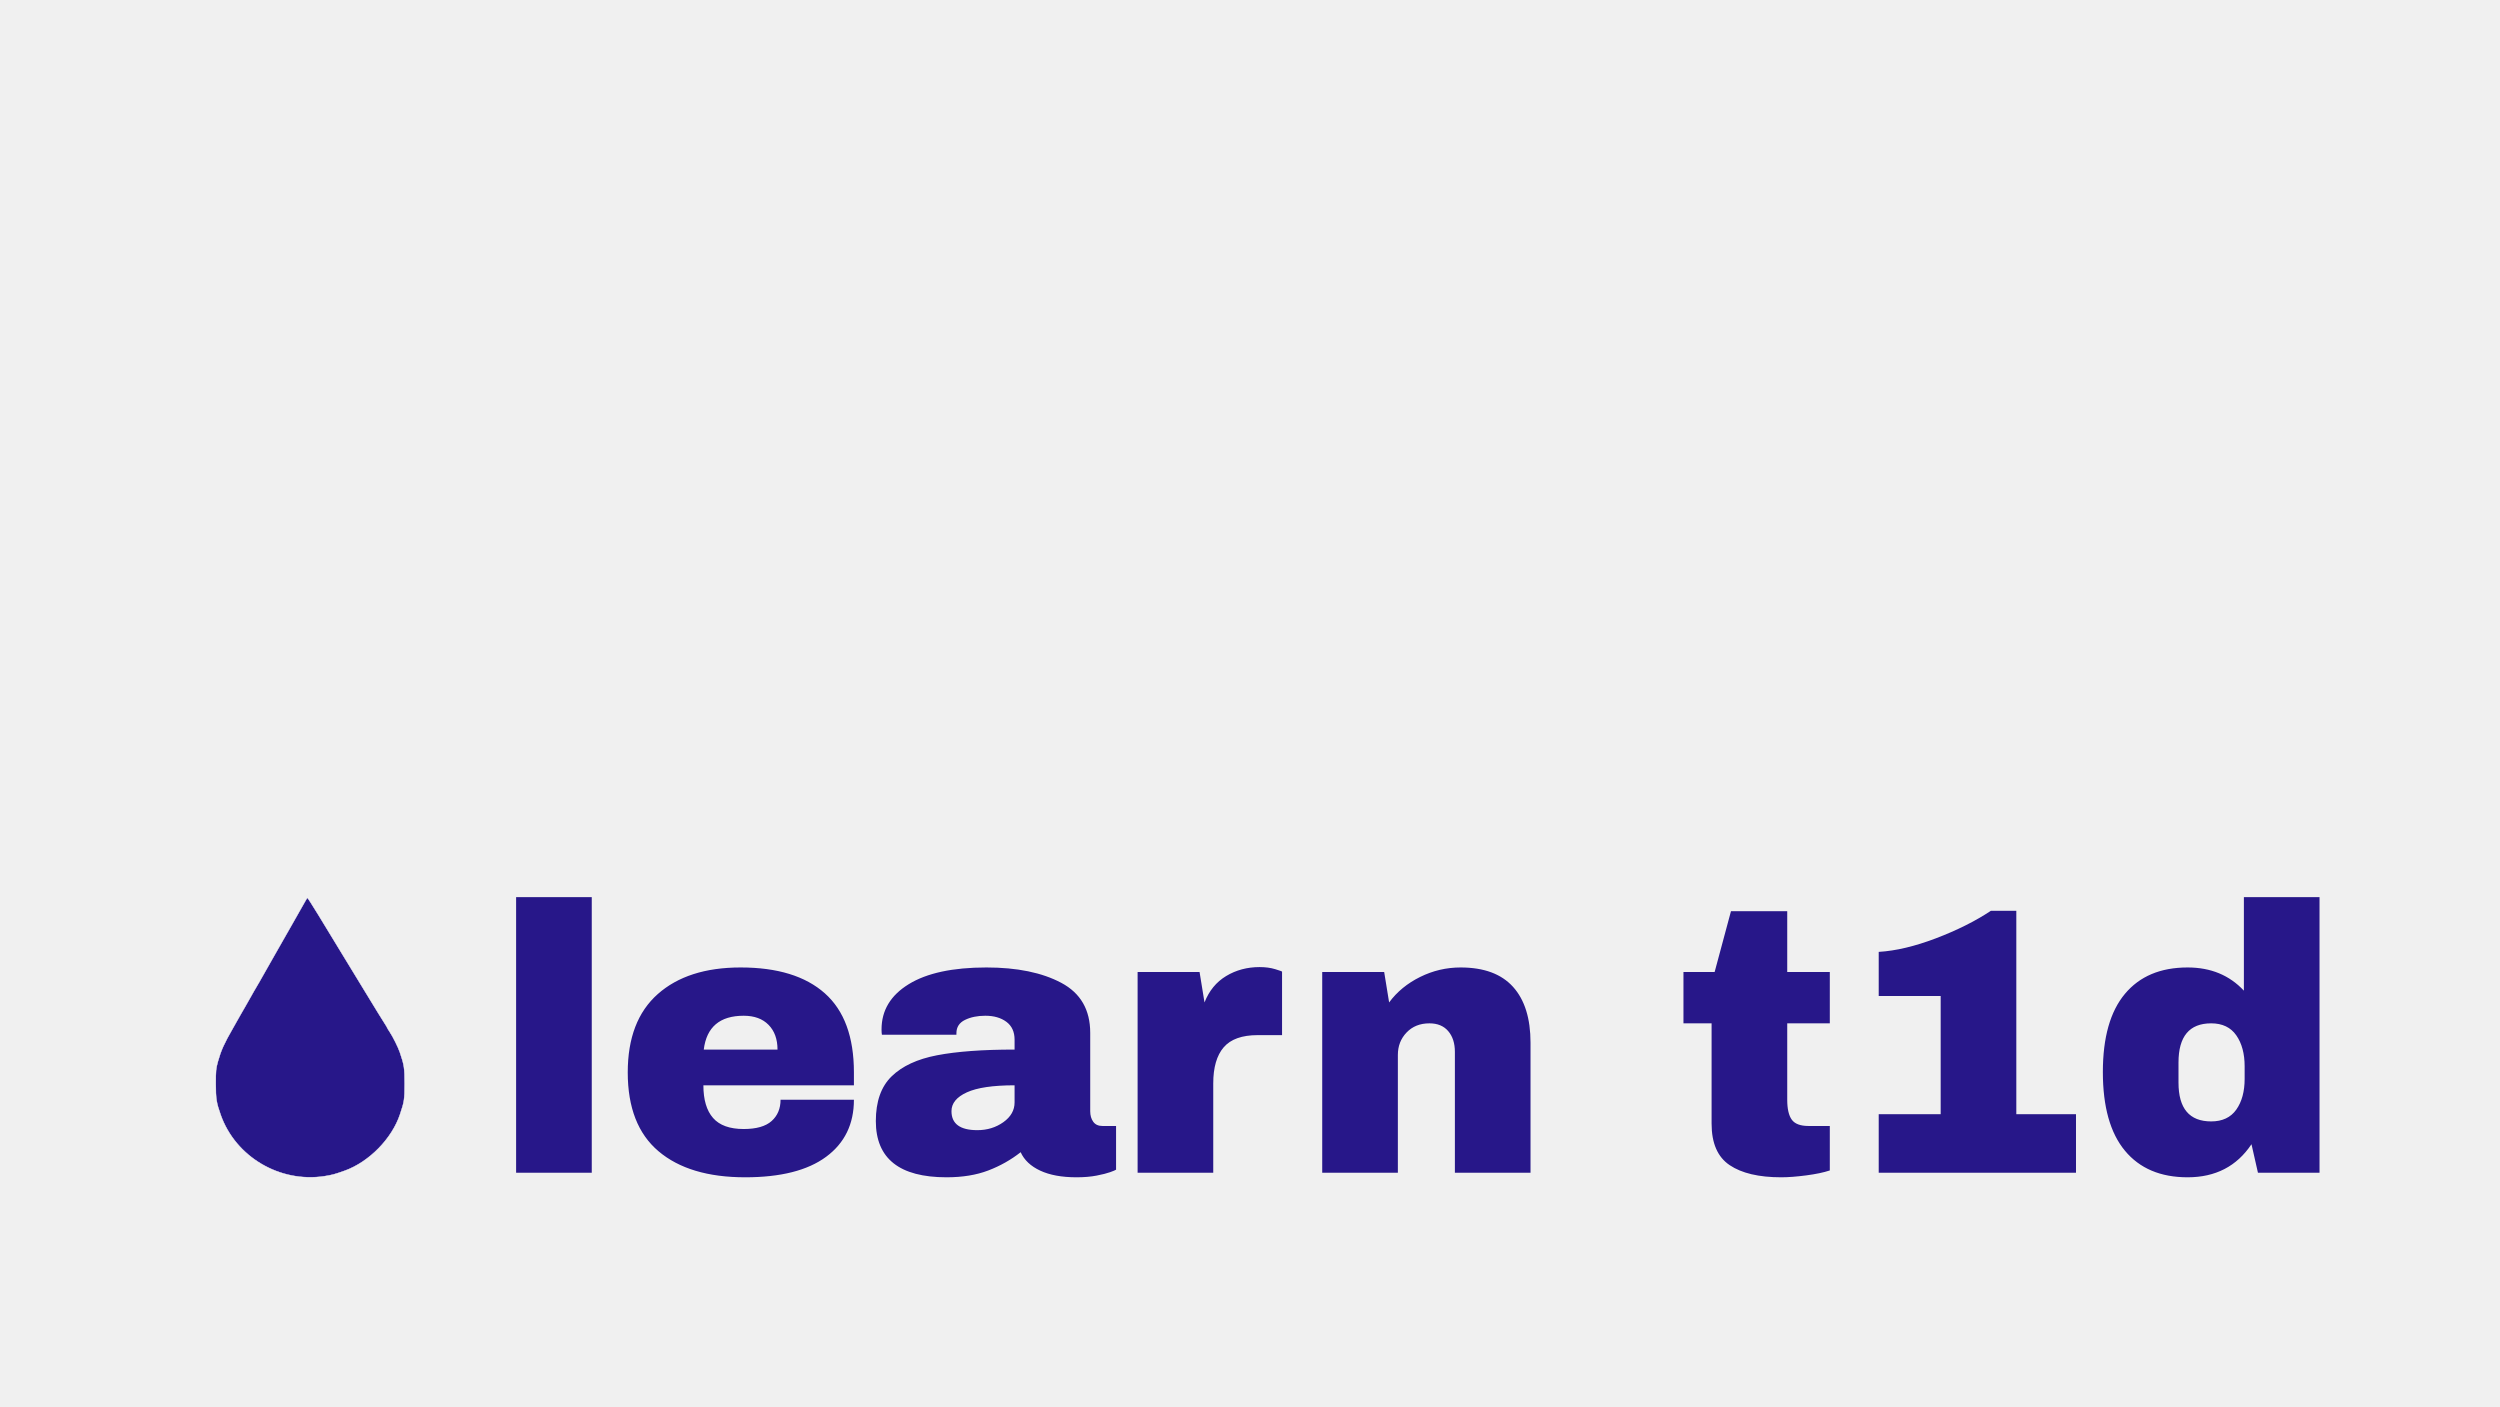
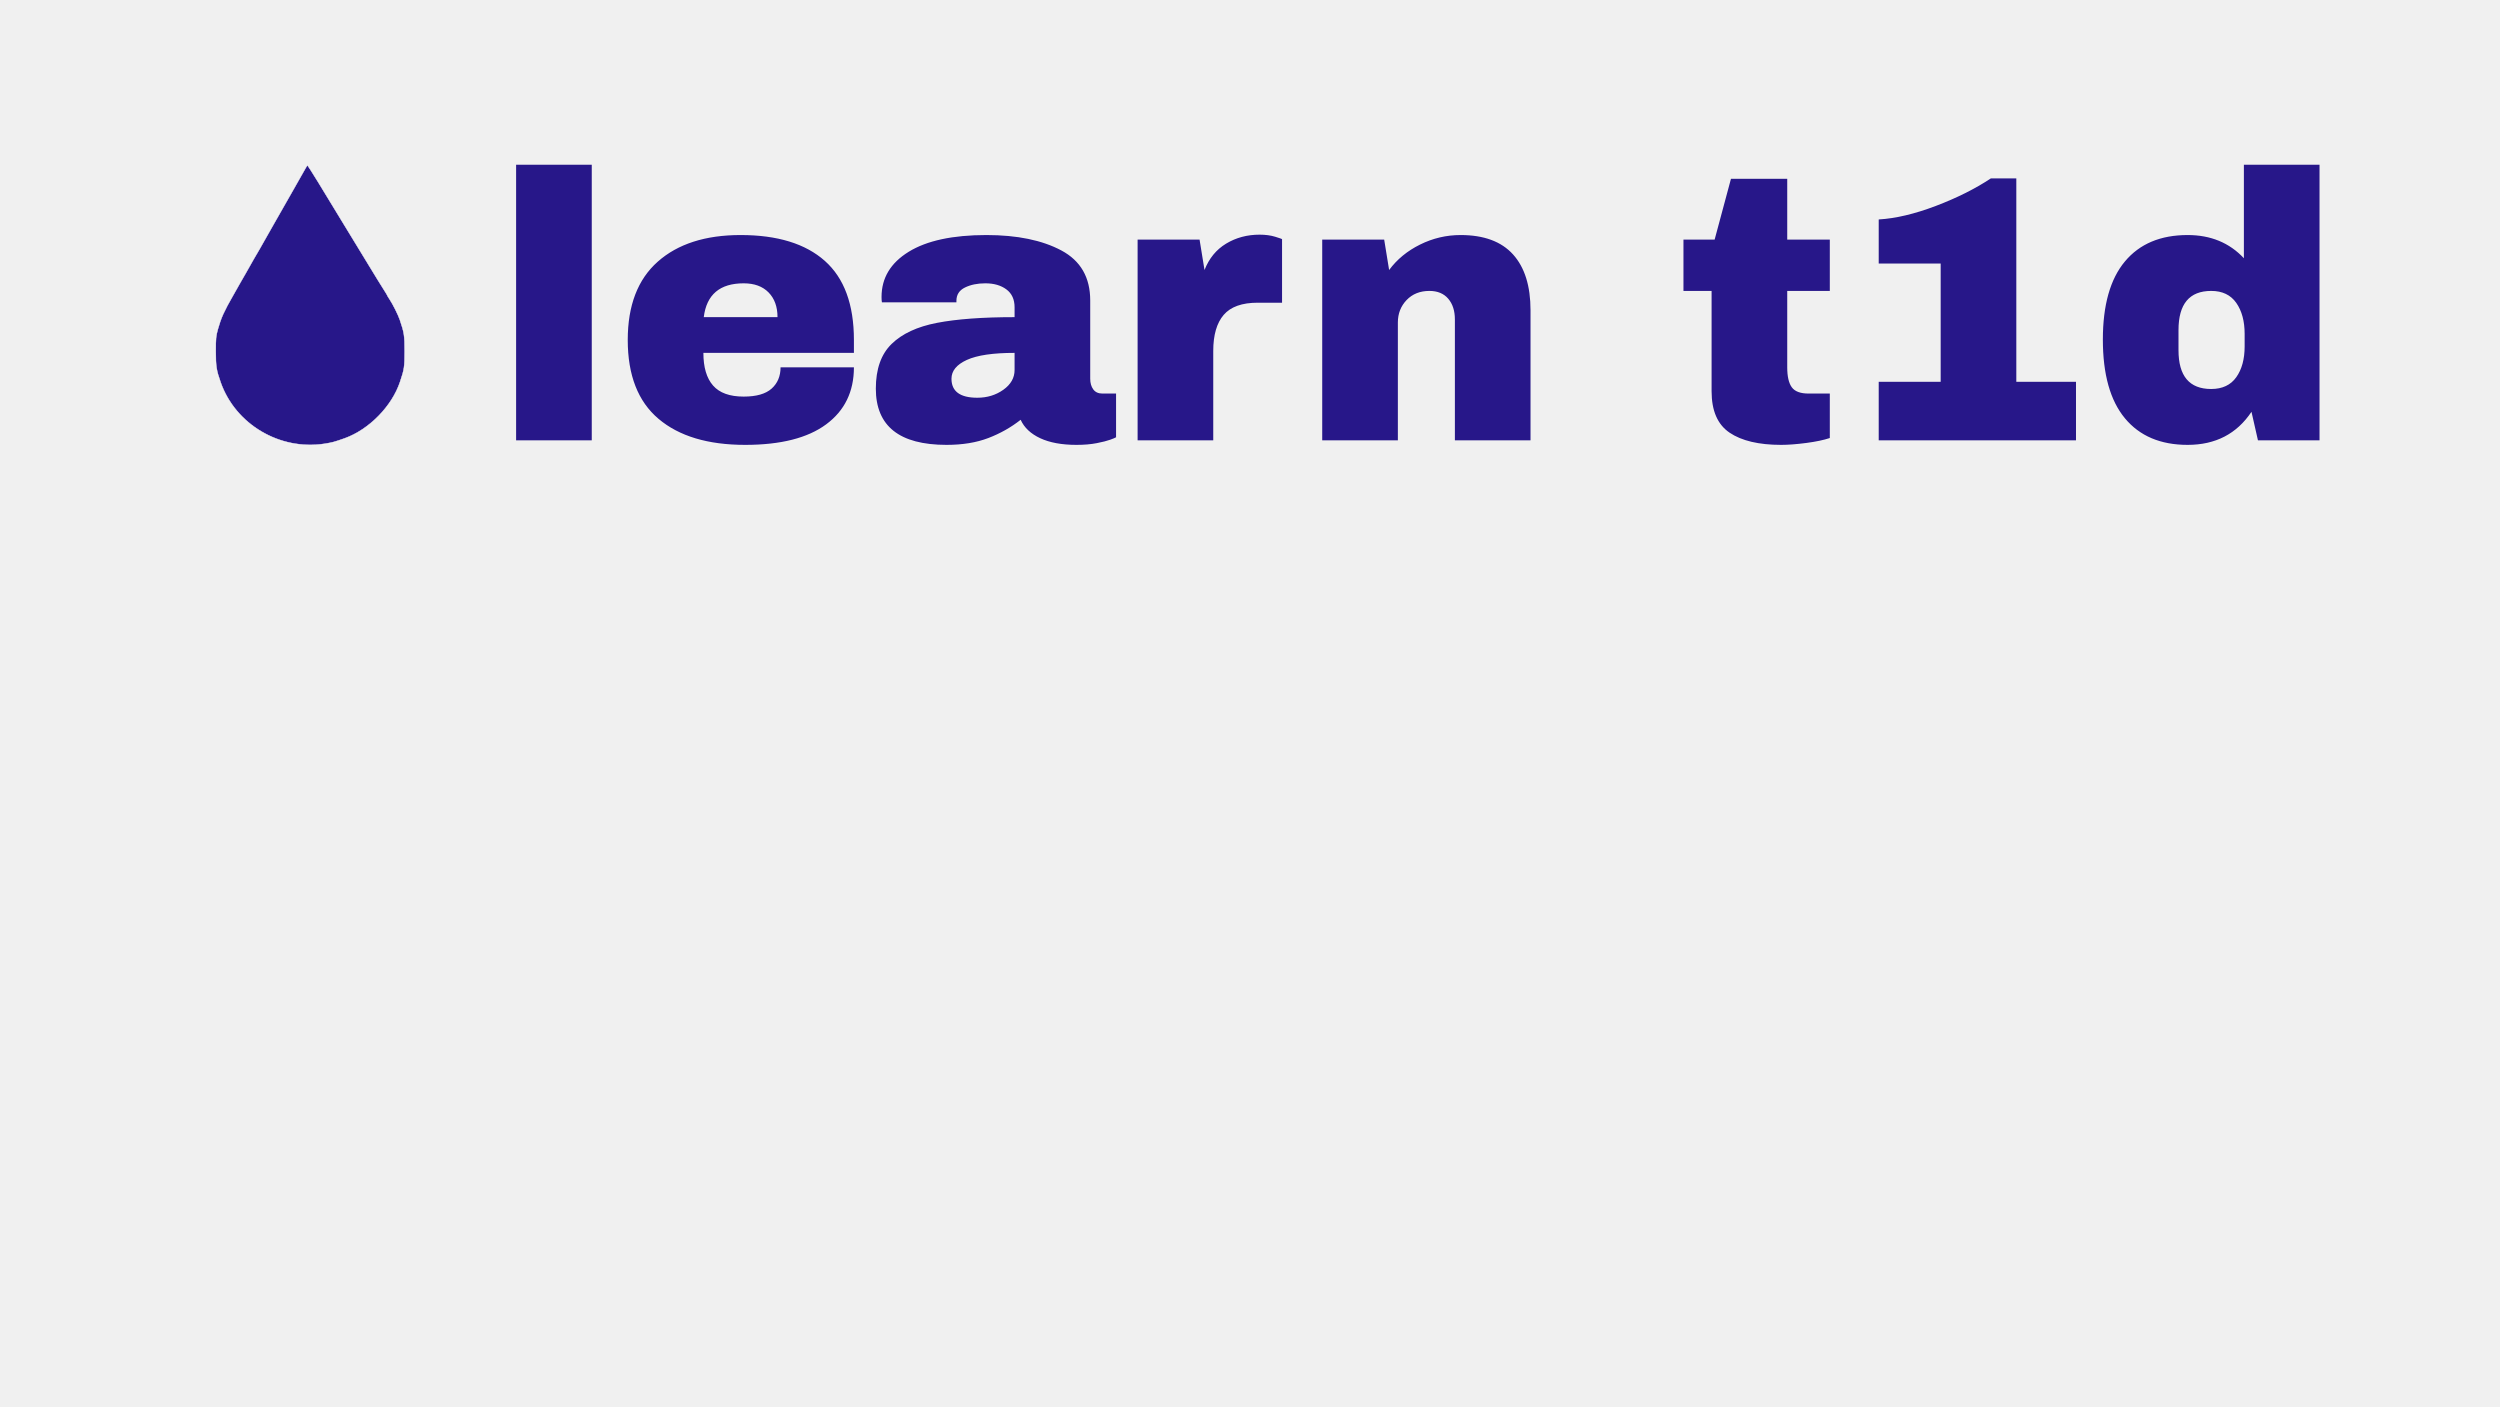
- <svg xmlns="http://www.w3.org/2000/svg" version="1.1" width="2048" height="1152" viewBox="0 400 2048 700">
+ <svg xmlns="http://www.w3.org/2000/svg" version="1.1" width="2048" height="1152" viewBox="0 1000 2048 700">
  <g id="document" transform="matrix(1,0,0,1,1024.0,1024.0)">
    <path d="M-775.362,-109.231 C-778.699,-103.224 -781.436,-98.418 -784.907,-92.411 C-786.308,-90.008 -788.044,-87.004 -788.711,-85.736 C-789.446,-84.468 -794.518,-75.591 -799.925,-66.046 C-805.398,-56.502 -810.537,-47.357 -811.472,-45.689 C-812.406,-44.02 -814.475,-40.482 -816.077,-37.812 C-817.679,-35.076 -818.947,-32.807 -818.947,-32.673 C-818.947,-32.54 -820.749,-29.402 -822.952,-25.665 C-825.155,-21.927 -826.957,-18.79 -826.957,-18.656 C-826.957,-18.523 -829.693,-13.717 -833.098,-7.844 C-840.306,4.638 -842.976,10.578 -845.446,19.456 C-847.114,25.463 -847.248,27.065 -847.248,37.744 C-847.248,50.092 -846.714,53.429 -843.243,63.241 C-831.095,97.682 -794.919,119.108 -758.342,113.568 C-751.667,112.5 -750.199,112.099 -741.522,109.029 C-721.565,101.82 -702.876,82.731 -696.268,62.774 C-692.797,52.495 -692.53,50.559 -692.53,37.744 C-692.53,24.929 -692.864,22.526 -696.468,11.98 C-697.803,7.975 -702.275,-0.969 -704.878,-4.84 C-705.946,-6.442 -706.814,-7.844 -706.814,-8.044 C-706.814,-8.244 -708.082,-10.38 -709.684,-12.85 C-711.286,-15.319 -716.892,-24.396 -722.099,-33.007 C-727.372,-41.617 -736.85,-57.236 -743.257,-67.715 C-749.665,-78.194 -758.676,-92.945 -763.281,-100.621 C-767.953,-108.23 -771.891,-114.437 -772.158,-114.437 C-772.359,-114.437 -773.827,-112.101 -775.362,-109.231 Z " fill="#271789" fill-opacity="1.00" stroke-width="0.31" stroke="#ffffff" stroke-linecap="square" stroke-linejoin="miter" />
    <path d="M-539.233,110.7 L-539.233,-115.06 L-601.2,-115.06 L-601.2,110.7 L-539.233,110.7 Z M-417.27,-57.452 C-446.126,-57.452 -468.754,-50.186 -485.154,-35.655 C-501.554,-21.123 -509.754,0.26 -509.754,28.492 C-509.754,57.348 -501.346,78.886 -484.531,93.107 C-467.716,107.327 -444.05,114.437 -413.533,114.437 C-384.47,114.437 -362.361,108.832 -347.206,97.622 C-332.052,86.412 -324.475,70.842 -324.475,50.913 L-384.574,50.913 C-384.574,58.179 -387.013,63.991 -391.891,68.351 C-396.77,72.71 -404.399,74.89 -414.779,74.89 C-426.197,74.89 -434.552,71.88 -439.846,65.86 C-445.14,59.84 -447.787,50.913 -447.787,39.08 L-324.475,39.08 L-324.475,28.492 C-324.475,-0.571 -332.415,-22.161 -348.296,-36.277 C-364.177,-50.394 -387.169,-57.452 -417.27,-57.452 Z M-414.779,-17.905 C-406.06,-17.905 -399.261,-15.414 -394.383,-10.432 C-389.504,-5.449 -387.065,1.297 -387.065,9.809 L-447.475,9.809 C-445.192,-8.667 -434.293,-17.905 -414.779,-17.905 Z M-215.902,-57.452 C-243.512,-57.452 -264.739,-52.885 -279.582,-43.751 C-294.425,-34.617 -301.847,-22.265 -301.847,-6.695 C-301.847,-4.827 -301.743,-3.373 -301.535,-2.335 L-240.502,-2.335 L-240.502,-3.581 C-240.502,-8.563 -238.167,-12.196 -233.496,-14.48 C-228.825,-16.763 -223.272,-17.905 -216.836,-17.905 C-209.778,-17.905 -204.017,-16.244 -199.554,-12.923 C-195.091,-9.601 -192.859,-4.723 -192.859,1.713 L-192.859,9.809 C-219.016,9.809 -240.191,11.366 -256.383,14.48 C-272.576,17.594 -284.98,23.355 -293.595,31.762 C-302.21,40.17 -306.518,52.366 -306.518,68.351 C-306.518,99.075 -287.211,114.437 -248.599,114.437 C-235.52,114.437 -224.102,112.569 -214.345,108.832 C-204.588,105.095 -195.765,100.113 -187.877,93.885 C-184.97,100.321 -179.625,105.355 -171.84,108.988 C-164.055,112.621 -154.142,114.437 -142.102,114.437 C-135.874,114.437 -130.373,113.97 -125.598,113.036 C-120.823,112.102 -117.138,111.168 -114.544,110.233 C-111.949,109.299 -110.34,108.624 -109.717,108.209 L-109.717,72.399 L-120.927,72.399 C-124.249,72.399 -126.74,71.257 -128.401,68.974 C-130.061,66.69 -130.892,63.784 -130.892,60.255 L-130.892,-3.892 C-130.892,-22.784 -138.78,-36.433 -154.558,-44.841 C-170.335,-53.248 -190.783,-57.452 -215.902,-57.452 Z M-192.859,39.08 L-192.859,53.093 C-192.859,59.528 -195.921,64.926 -202.045,69.285 C-208.169,73.645 -215.279,75.824 -223.376,75.824 C-237.492,75.824 -244.55,70.635 -244.55,60.255 C-244.55,53.819 -240.347,48.681 -231.939,44.841 C-223.531,41 -210.505,39.08 -192.859,39.08 Z M7.886,-57.764 C-2.286,-57.764 -11.42,-55.324 -19.517,-50.446 C-27.613,-45.567 -33.529,-38.353 -37.266,-28.804 L-41.314,-53.715 L-92.071,-53.715 L-92.071,110.7 L-30.104,110.7 L-30.104,37.523 C-30.104,24.444 -27.25,14.584 -21.541,7.941 C-15.832,1.297 -6.542,-2.024 6.329,-2.024 L26.258,-2.024 L26.258,-54.027 C26.258,-54.234 24.39,-54.909 20.653,-56.051 C16.916,-57.193 12.661,-57.764 7.886,-57.764 Z M172.51,-57.452 C160.884,-57.452 149.83,-54.857 139.346,-49.667 C128.863,-44.477 120.403,-37.523 113.968,-28.804 L109.919,-53.715 L59.162,-53.715 L59.162,110.7 L121.13,110.7 L121.13,14.168 C121.13,6.903 123.517,0.778 128.292,-4.204 C133.066,-9.186 139.294,-11.677 146.975,-11.677 C153.618,-11.677 158.756,-9.549 162.389,-5.294 C166.022,-1.038 167.839,4.619 167.839,11.677 L167.839,110.7 L229.806,110.7 L229.806,4.204 C229.806,-15.725 225.031,-30.984 215.482,-41.571 C205.932,-52.158 191.608,-57.452 172.51,-57.452 Z M440.1,-53.715 L440.1,-103.538 L394.014,-103.538 L380.624,-53.715 L355.09,-53.715 L355.09,-11.677 L378.133,-11.677 L378.133,70.531 C378.133,86.516 383.064,97.829 392.924,104.473 C402.785,111.116 416.85,114.437 435.118,114.437 C440.931,114.437 447.782,113.918 455.67,112.88 C463.559,111.842 469.994,110.493 474.977,108.832 L474.977,72.399 L457.539,72.399 C450.895,72.399 446.328,70.686 443.837,67.261 C441.346,63.836 440.1,58.386 440.1,50.913 L440.1,-11.677 L474.977,-11.677 L474.977,-53.715 L440.1,-53.715 Z M627.767,62.746 L627.767,-103.85 L606.904,-103.85 C594.033,-95.338 578.982,-87.813 561.752,-81.274 C544.521,-74.734 528.951,-71.05 515.043,-70.219 L515.043,-34.098 L565.8,-34.098 L565.8,62.746 L515.043,62.746 L515.043,110.7 L676.656,110.7 L676.656,62.746 L627.767,62.746 Z M876.155,110.7 L876.155,-115.06 L814.188,-115.06 L814.188,-38.457 C802.355,-51.12 786.993,-57.452 768.102,-57.452 C745.889,-57.452 728.762,-50.238 716.722,-35.81 C704.681,-21.382 698.661,-0.052 698.661,28.181 C698.661,56.622 704.681,78.108 716.722,92.64 C728.762,107.171 745.889,114.437 768.102,114.437 C790.937,114.437 808.375,105.407 820.416,87.346 L825.71,110.7 L876.155,110.7 Z M787.408,-11.677 C796.542,-11.677 803.393,-8.408 807.96,-1.868 C812.527,4.671 814.811,13.13 814.811,23.51 L814.811,33.786 C814.811,44.166 812.527,52.574 807.96,59.009 C803.393,65.445 796.542,68.662 787.408,68.662 C769.555,68.662 760.628,58.075 760.628,36.9 L760.628,20.396 C760.628,-0.986 769.555,-11.677 787.408,-11.677 Z " fill="#271789" fill-opacity="1.00" />
  </g>
</svg>
